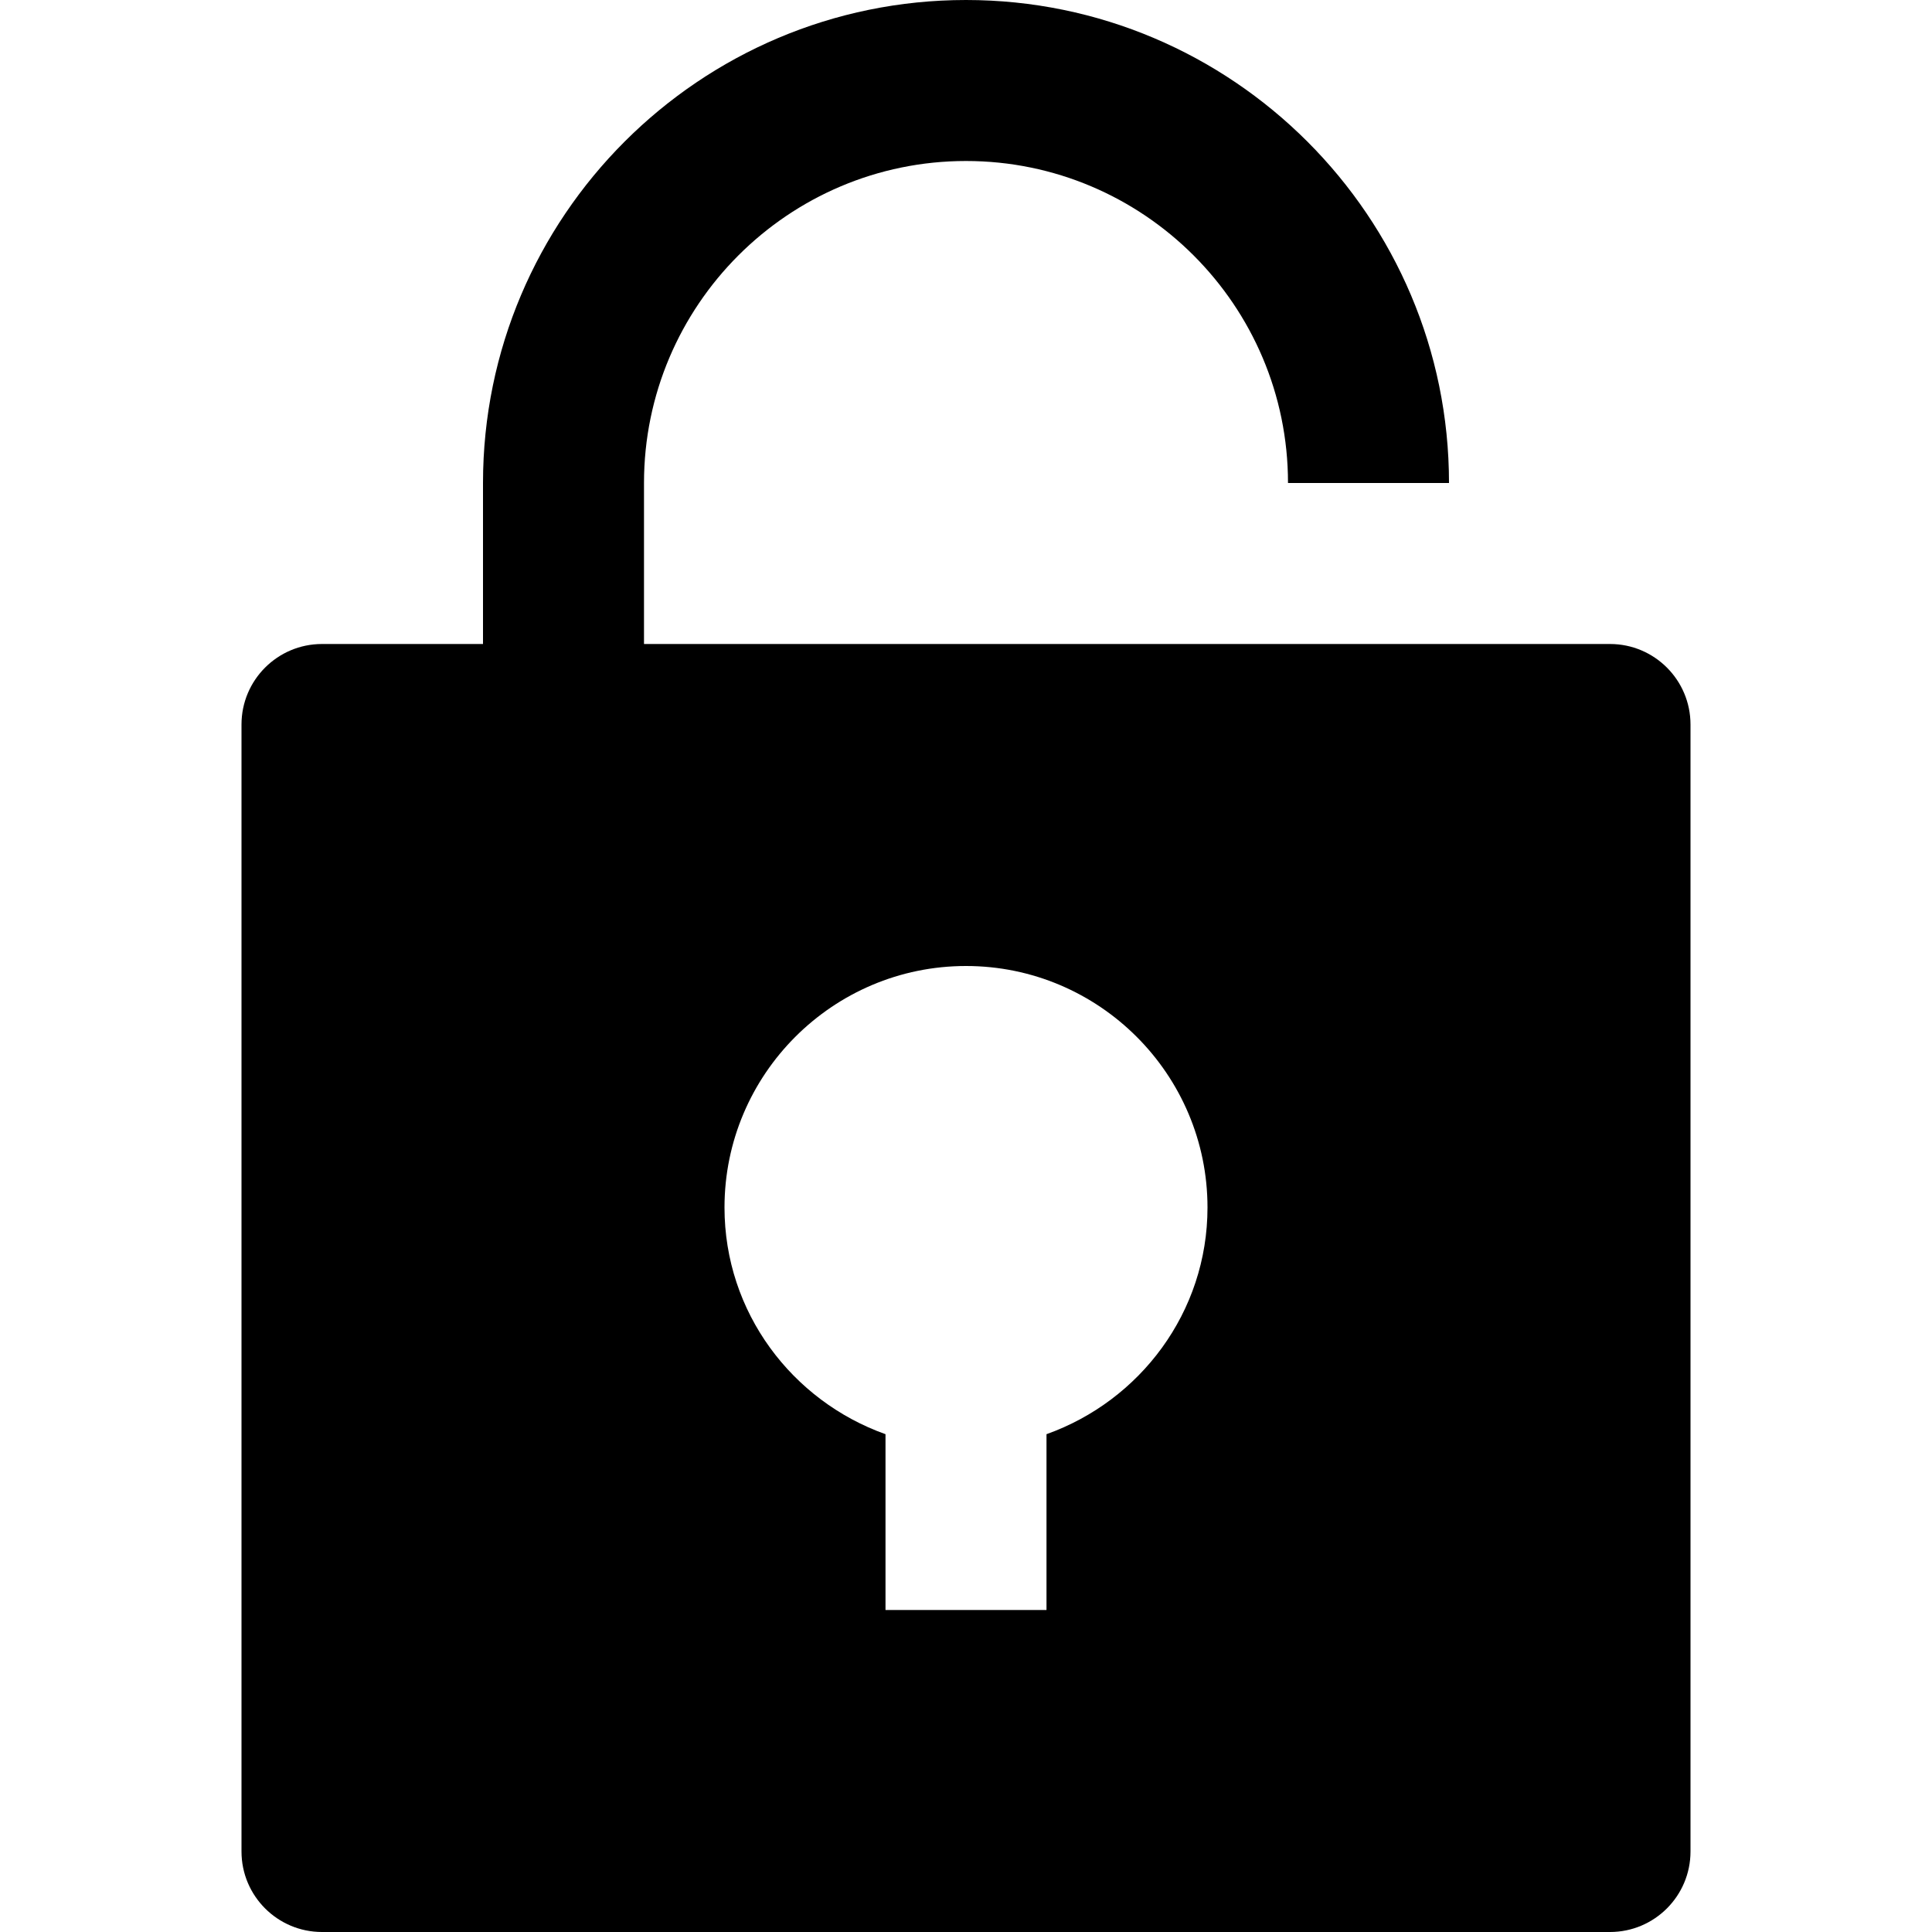
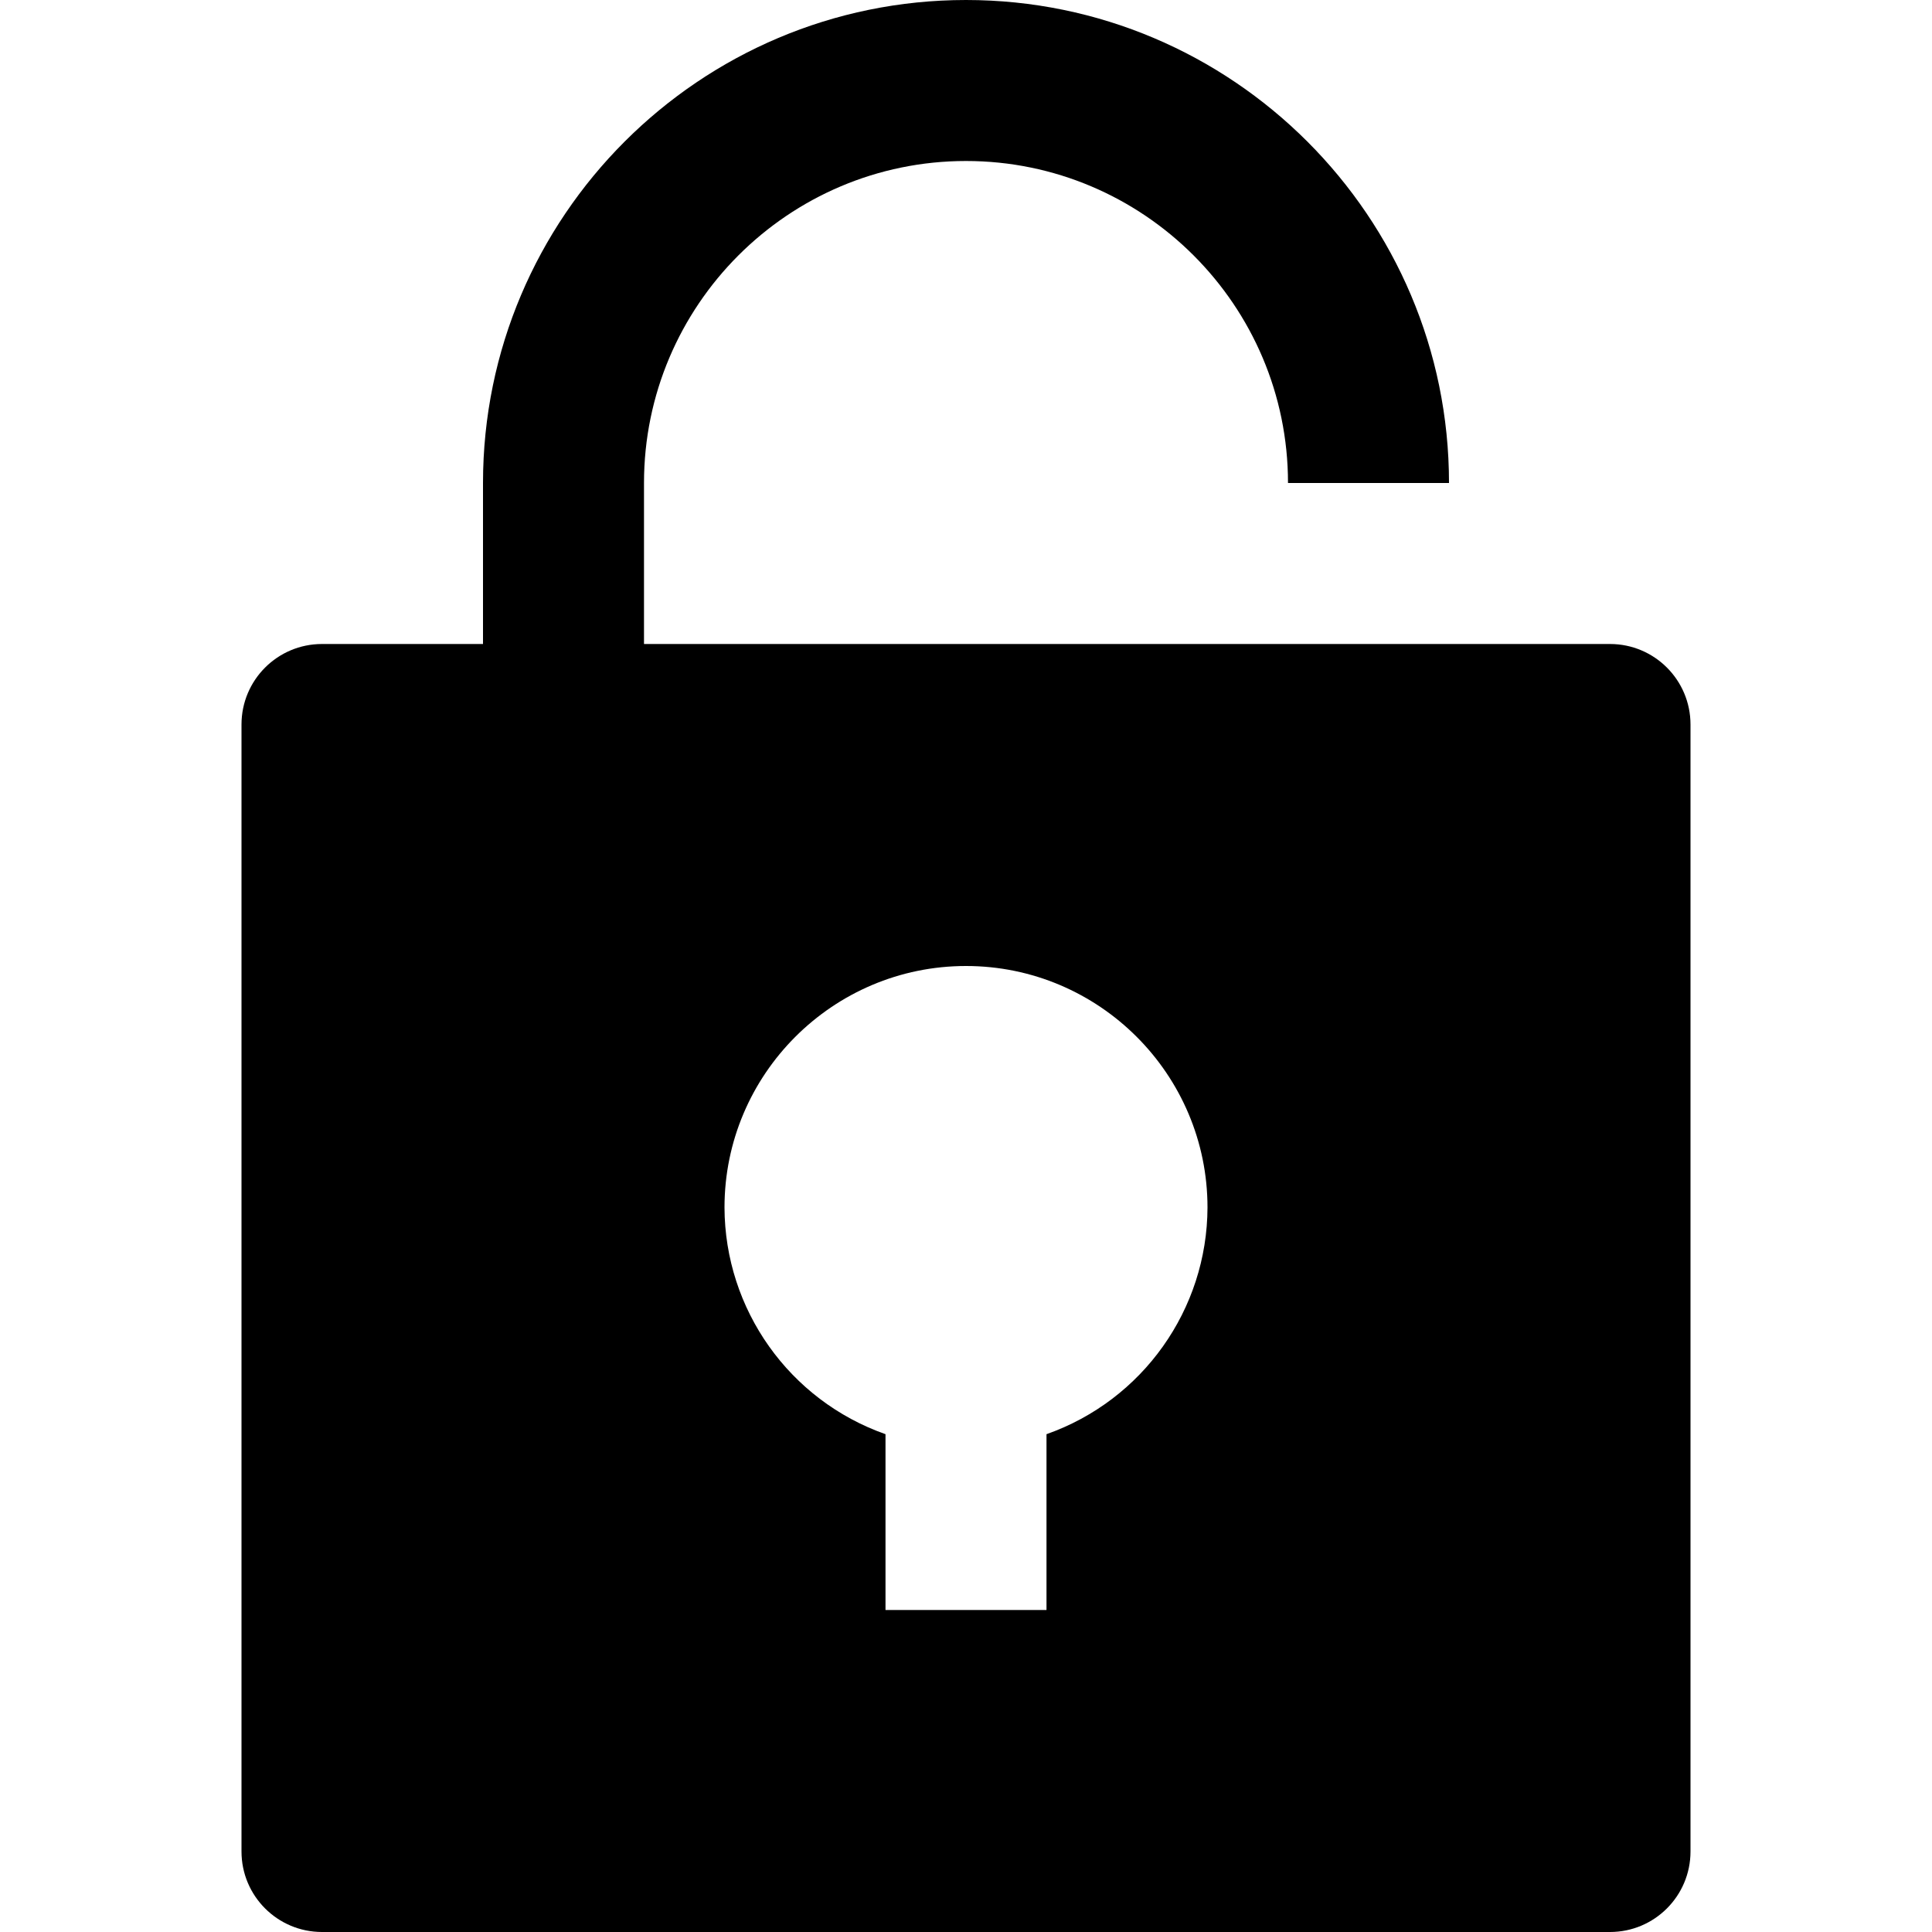
- <svg xmlns="http://www.w3.org/2000/svg" version="1.1" width="24" height="24" viewBox="0 0 24 24">
-   <path d="M20 8h-12v-2c0-2.206 1.794-4 4-4s4 1.794 4 4h2c0-3.309-2.691-6-6-6s-6 2.691-6 6v2h-2c-0.552 0-1 0.448-1 1v14c0 0.552 0.448 1 1 1h16c0.552 0 1-0.448 1-1v-14c0-0.552-0.448-1-1-1zM13 17.816v2.184h-2v-2.184c-1.161-0.414-2-1.514-2-2.816 0-1.654 1.346-3 3-3s3 1.346 3 3c0 1.302-0.839 2.402-2 2.816z" />
+ <svg xmlns="http://www.w3.org/2000/svg" width="24" height="24">
+   <path d="M20 8H8V6c0-2.206 1.794-4 4-4s4 1.794 4 4h2c0-3.309-2.691-6-6-6S6 2.691 6 6v2H4a1 1 0 0 0-1 1v14a1 1 0 0 0 1 1h16a1 1 0 0 0 1-1V9a1 1 0 0 0-1-1zm-7 9.816V20h-2v-2.184A2.996 2.996 0 0 1 9 15c0-1.654 1.346-3 3-3s3 1.346 3 3a2.996 2.996 0 0 1-2 2.816z" />
</svg>
